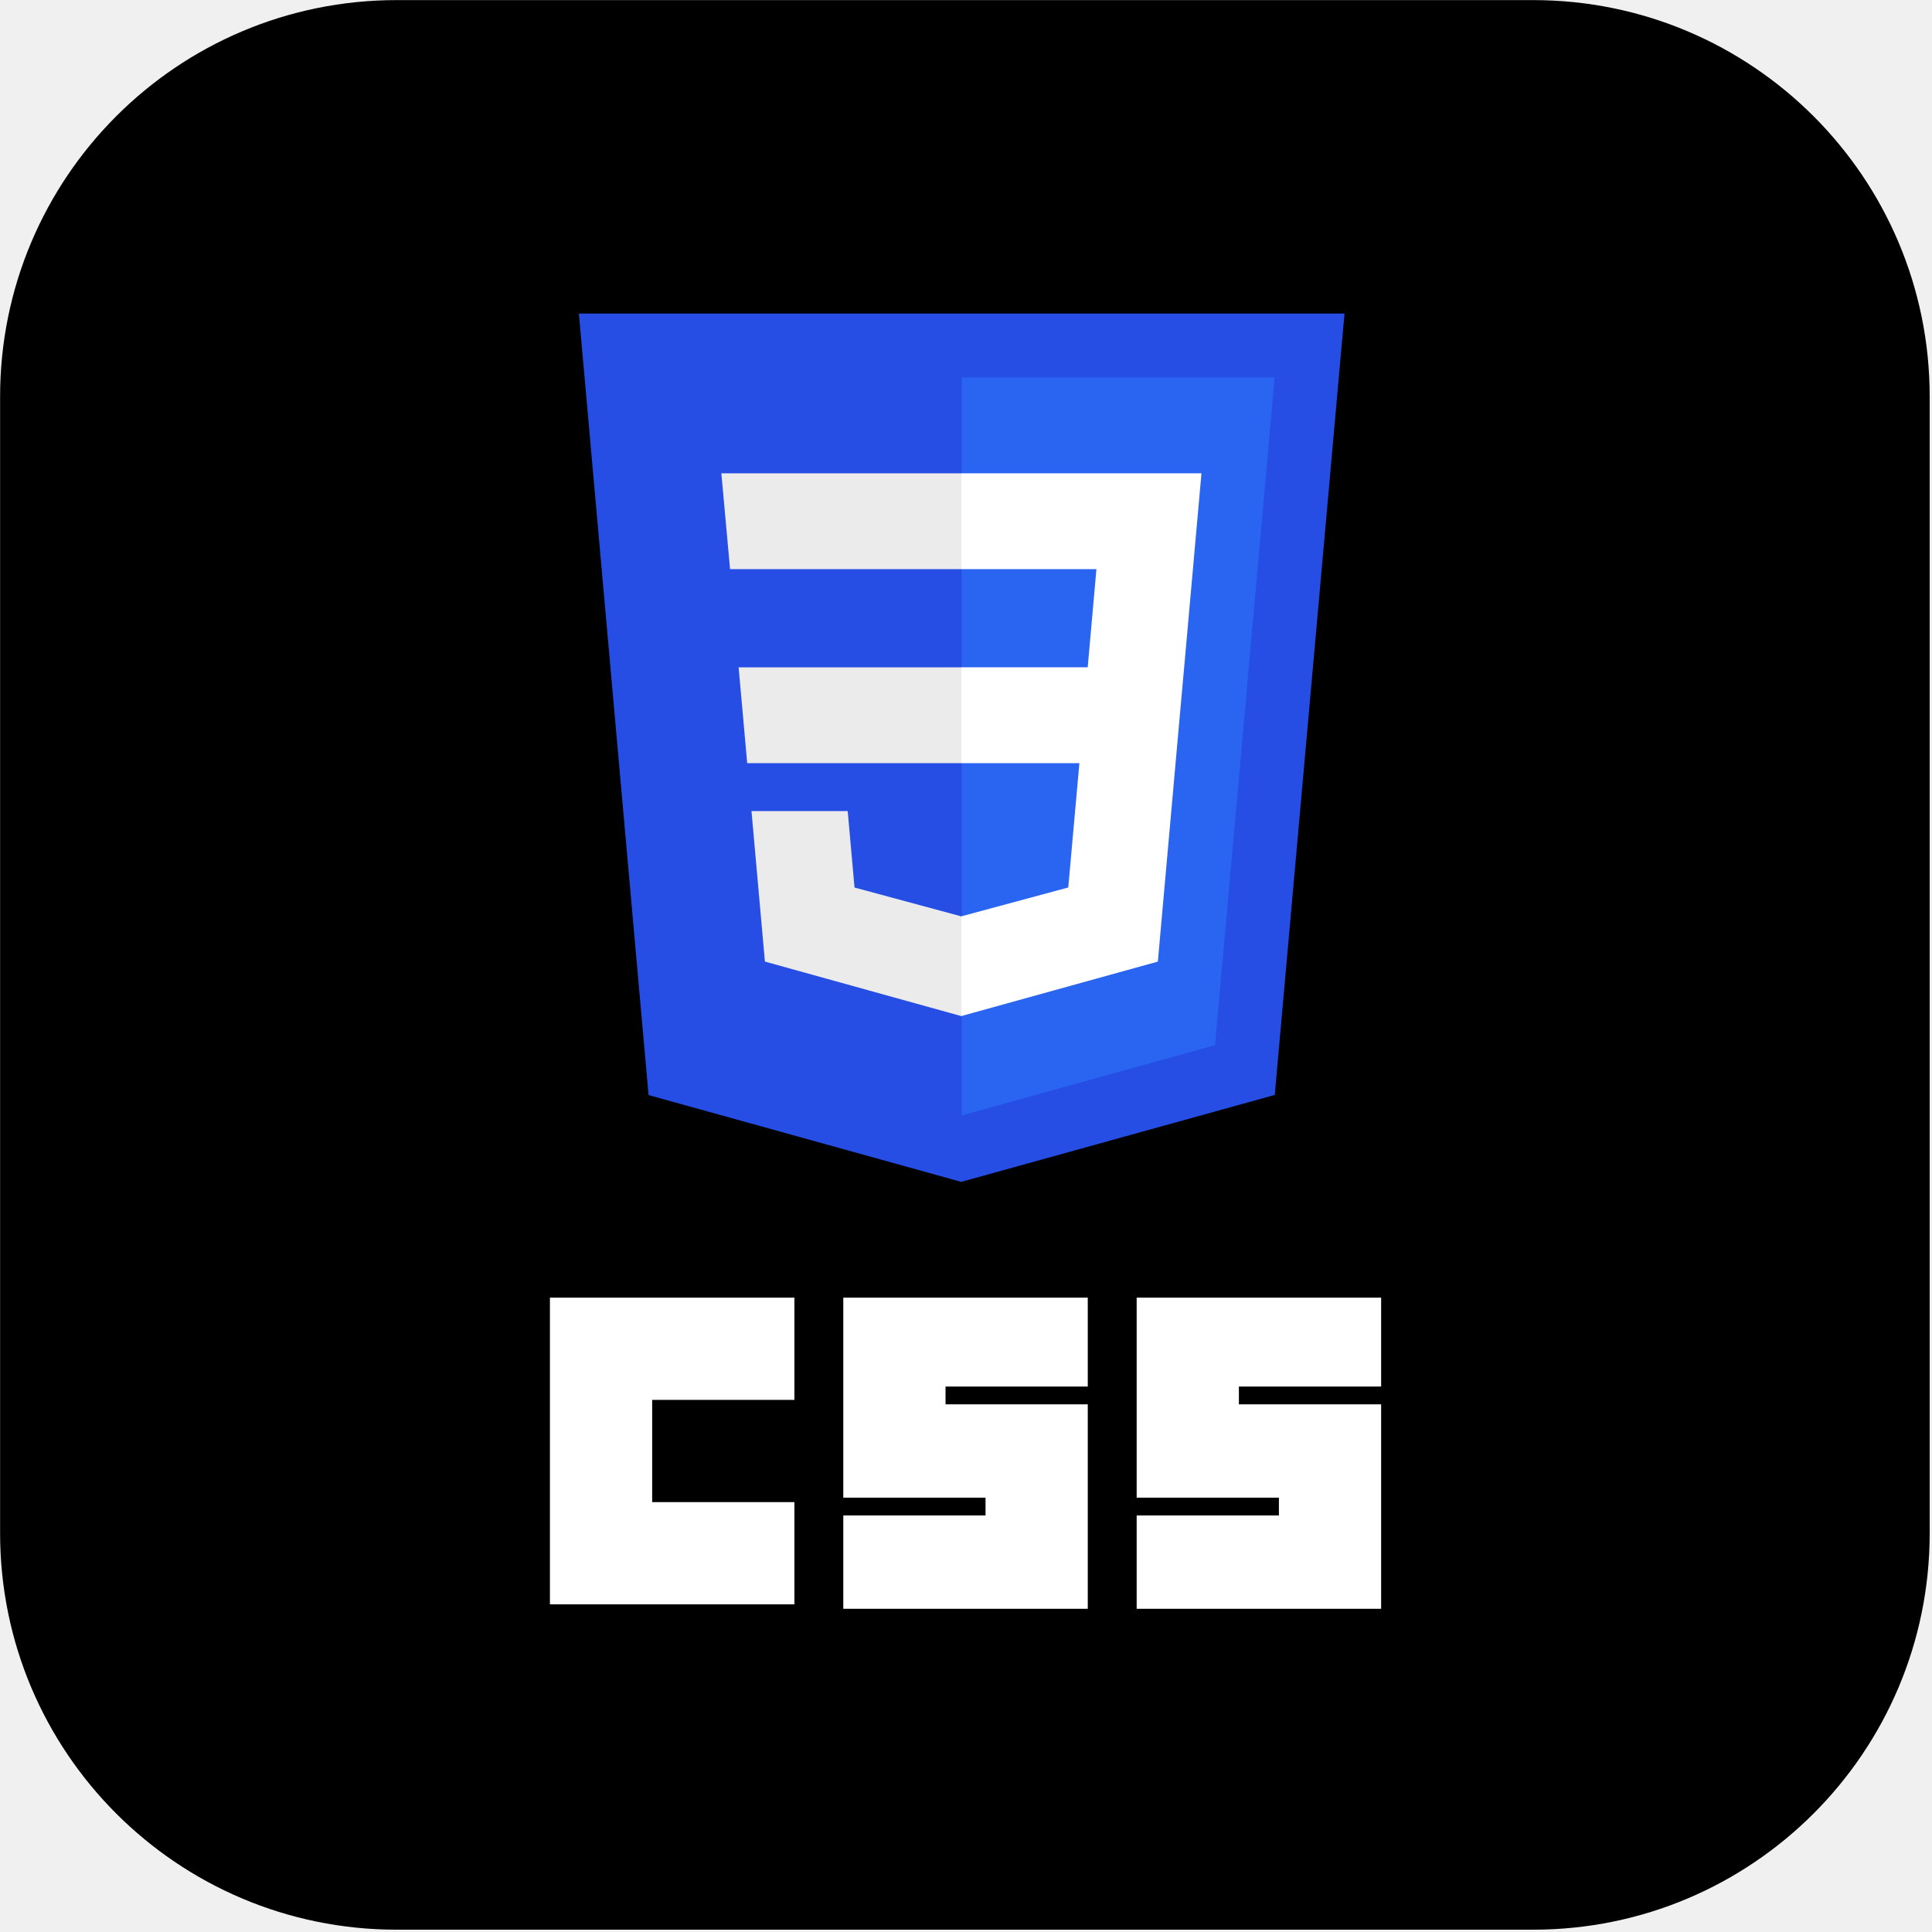
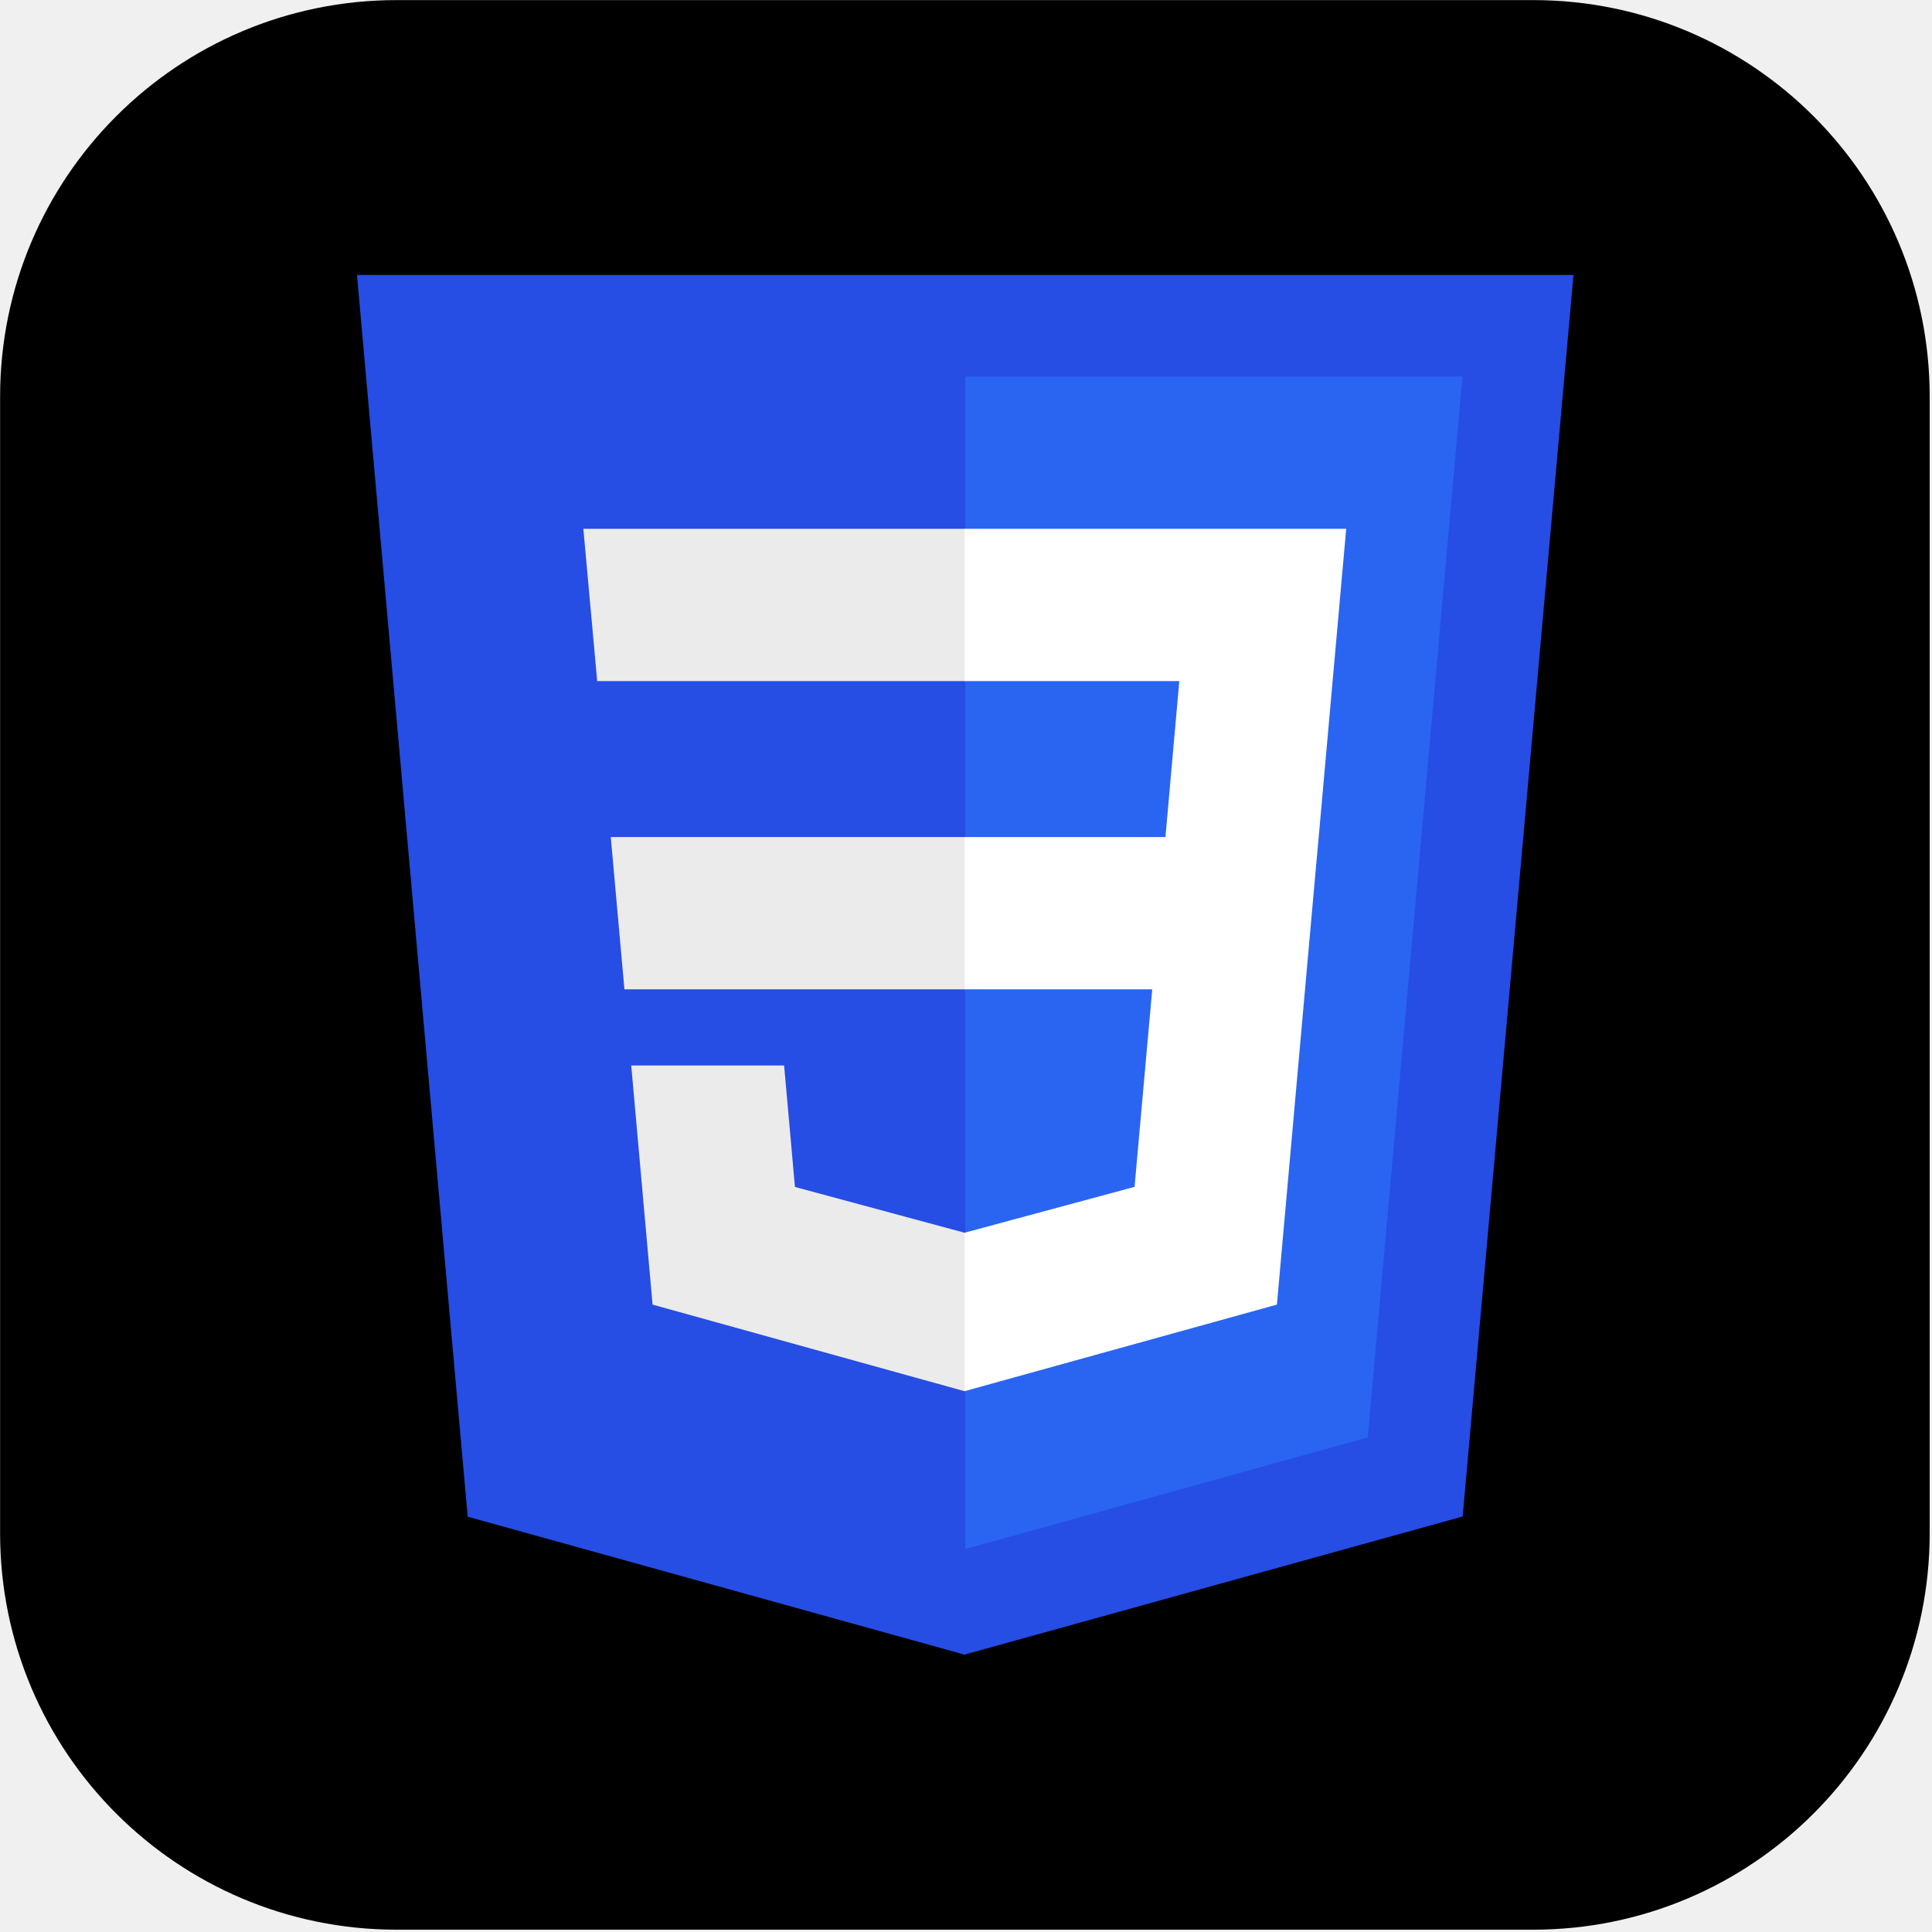
<svg xmlns="http://www.w3.org/2000/svg" width="801" height="801" viewBox="0 0 801 801" fill="none">
  <path d="M635.658 11H164.425C79.691 11 11 79.691 11 164.425V635.658C11 720.392 79.691 789.082 164.425 789.082H635.658C720.392 789.082 789.082 720.392 789.082 635.658V164.425C789.082 79.691 720.392 11 635.658 11Z" fill="black" stroke="black" stroke-width="21.918" />
-   <path d="M228 538H329.357V580.386H270.386V622.771H329.357V665.157H228V538Z" fill="white" />
-   <path d="M349.628 538H450.986V574.857H392.014V582.229H450.986V667H349.628V628.3H408.6V620.929H349.628V538Z" fill="white" />
-   <path d="M471.257 538H572.614V574.857H513.643V582.229H572.614V667H471.257V628.3H530.229V620.929H471.257V538Z" fill="white" />
-   <path d="M398.521 490L268.888 454.013L240 130H557.43L528.511 453.962L398.521 490Z" fill="#264DE4" />
-   <path d="M503.753 433.334L528.466 156.493H398.715V462.455L503.753 433.334Z" fill="#2965F1" />
-   <path d="M306.225 276.665L309.787 316.403H398.715V276.665H306.225Z" fill="#EBEBEB" />
-   <path d="M299.069 196.232L302.681 235.971H398.715V196.232H299.069Z" fill="#EBEBEB" />
-   <path d="M398.715 379.871L398.541 379.917L354.283 367.967L351.454 336.273H311.562L317.13 398.669L398.532 421.266L398.715 421.216V379.871Z" fill="#EBEBEB" />
-   <path d="M490.95 276.664L498.124 196.232H398.578V235.971H454.574L450.958 276.664H398.578V316.403H447.512L442.899 367.941L398.578 379.904V421.247L480.045 398.669L480.642 391.955L489.98 287.335L490.95 276.664Z" fill="white" />
+   <path d="M399.872 686L193.9 628.821L148 114H652.361L606.412 628.74L399.872 686Z" fill="#264DE4" />
+   <path d="M567.075 595.963L606.341 156.094H400.18V642.233L567.075 595.963Z" fill="#2965F1" />
+   <path d="M253.224 347.034L258.883 410.174H400.18V347.034H253.224Z" fill="#EBEBEB" />
+   <path d="M241.853 219.235L247.593 282.377H400.18V219.235H241.853Z" fill="#EBEBEB" />
+   <path d="M400.18 511.017L399.904 511.091L329.583 492.103L325.088 441.745H261.705L270.551 540.885L399.89 576.79L400.18 576.71V511.017Z" fill="#EBEBEB" />
+   <path d="M546.732 347.034L558.131 219.235H399.962V282.377H488.934L483.189 347.034H399.962V410.174H477.713L470.384 492.062L399.962 511.07V576.76L529.404 540.885L530.354 530.217L545.191 363.989L546.732 347.034Z" fill="white" />
</svg>
